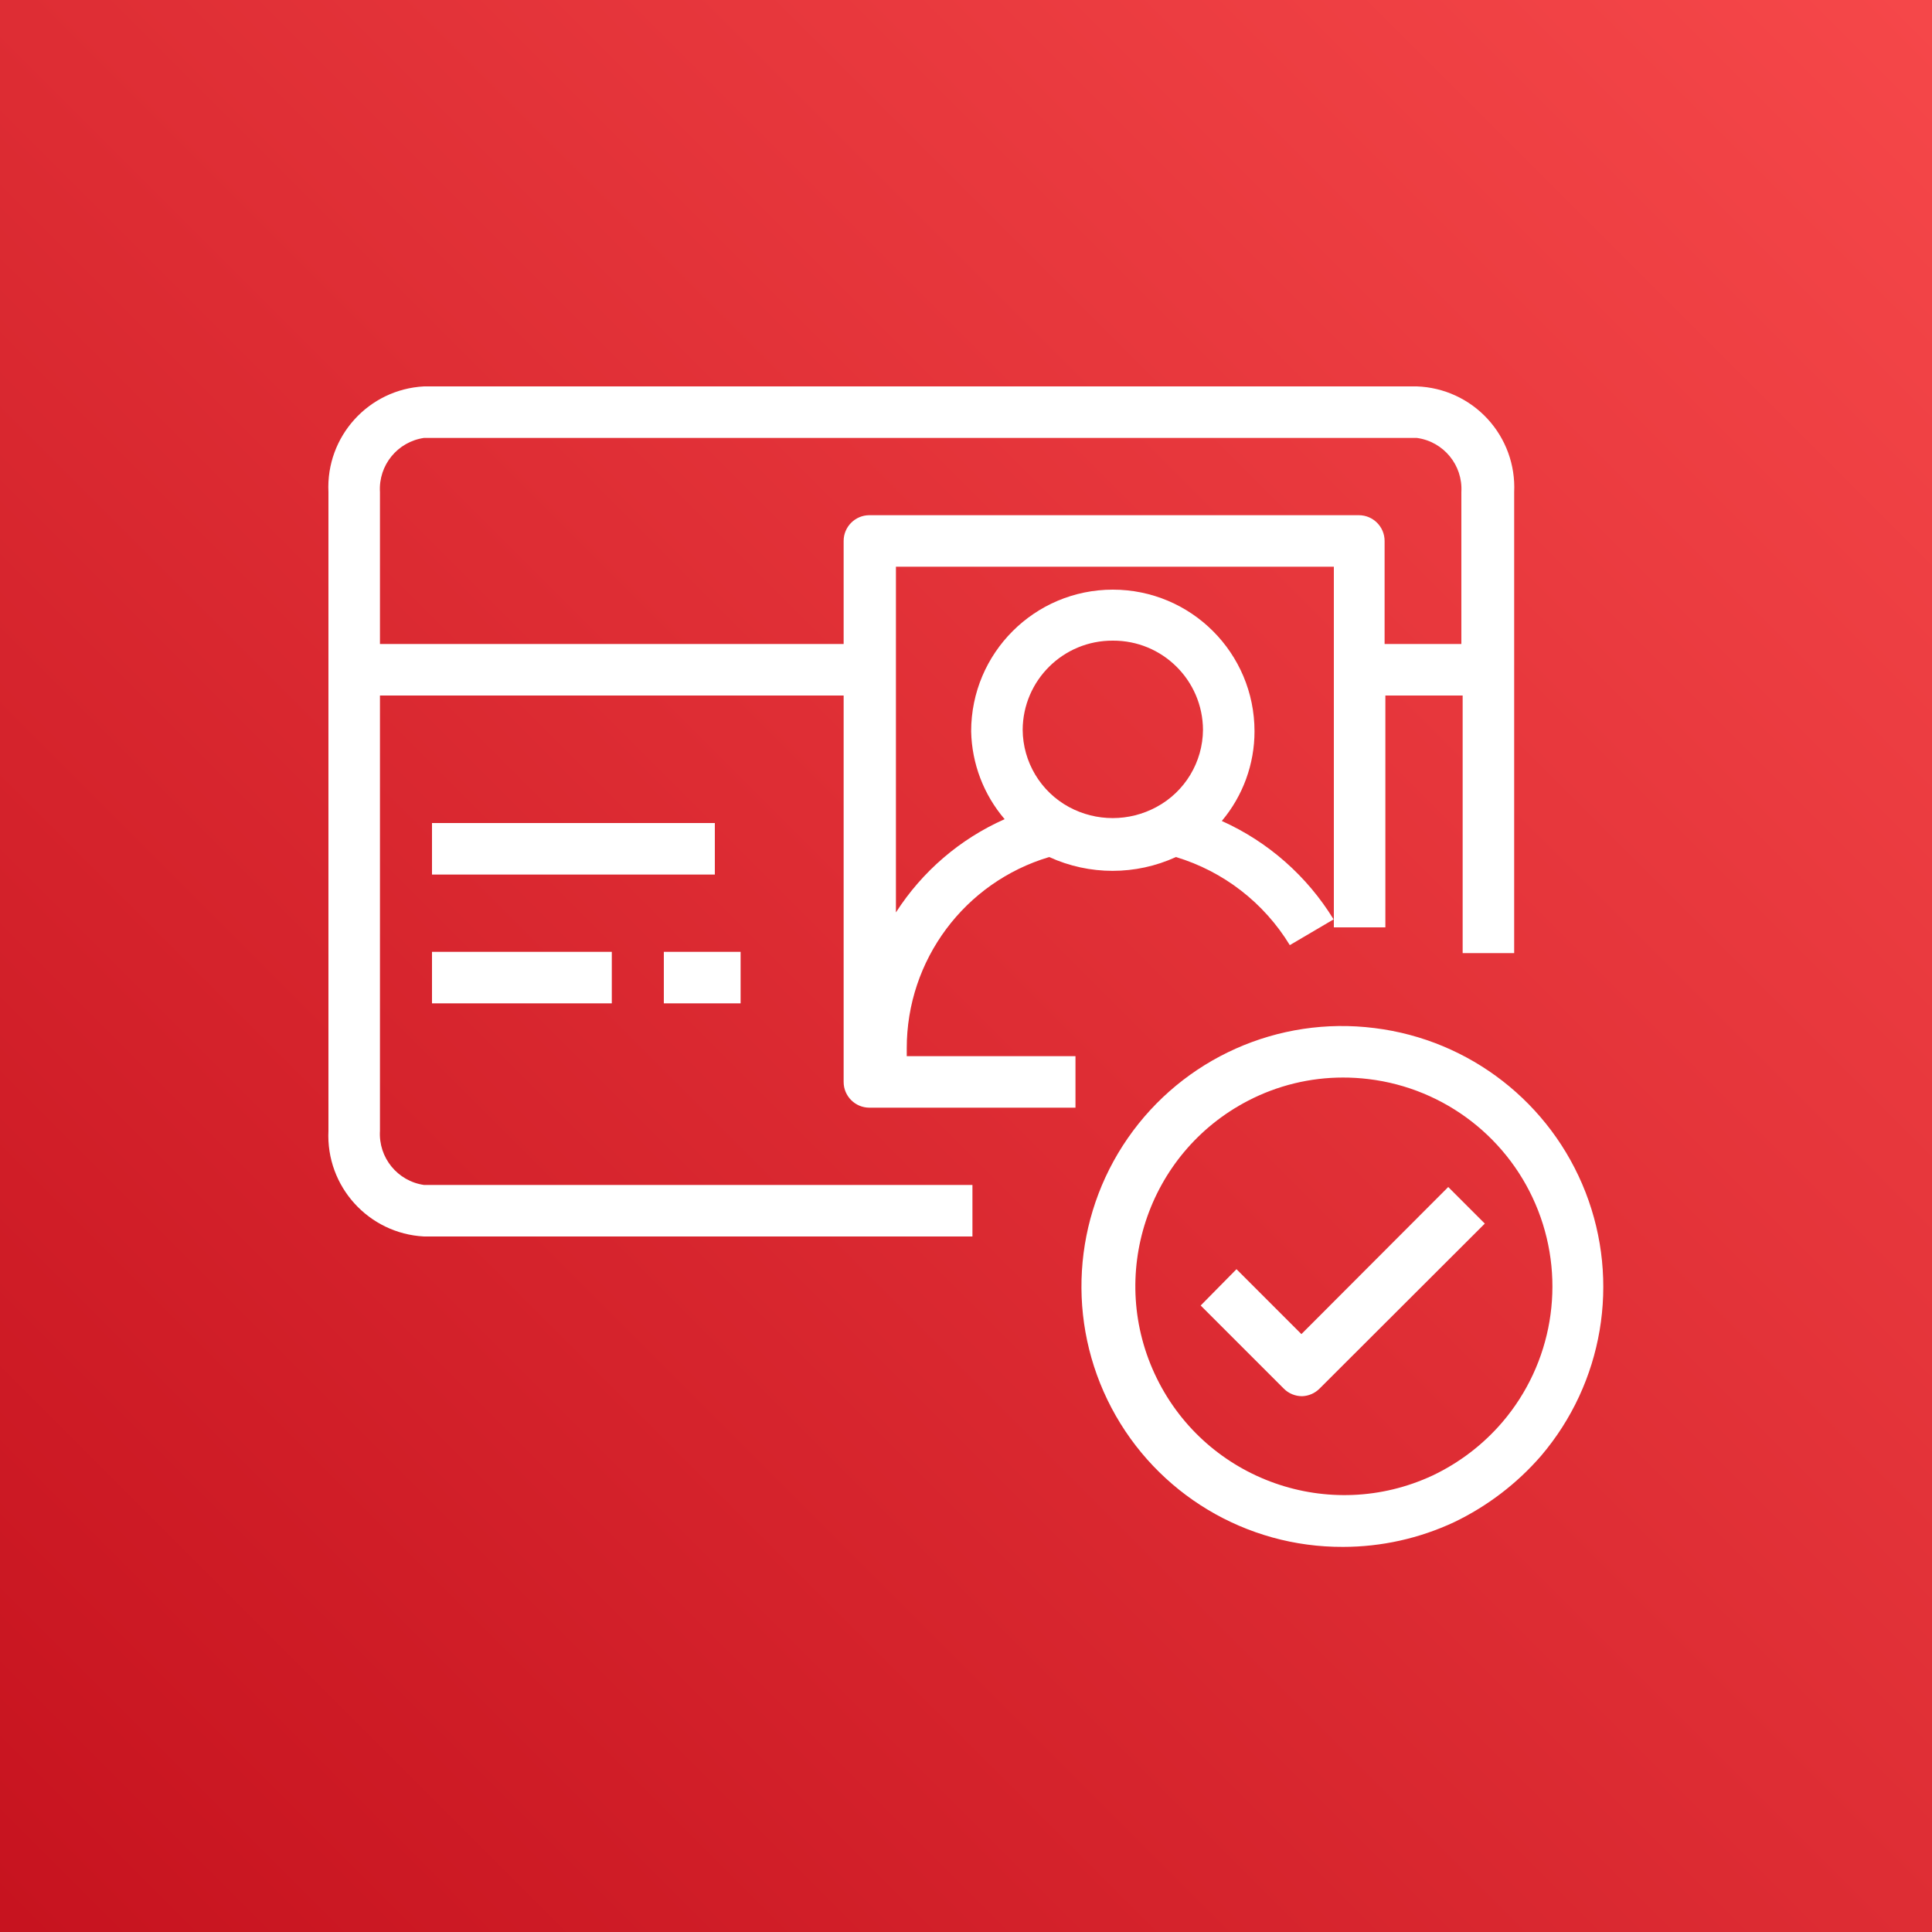
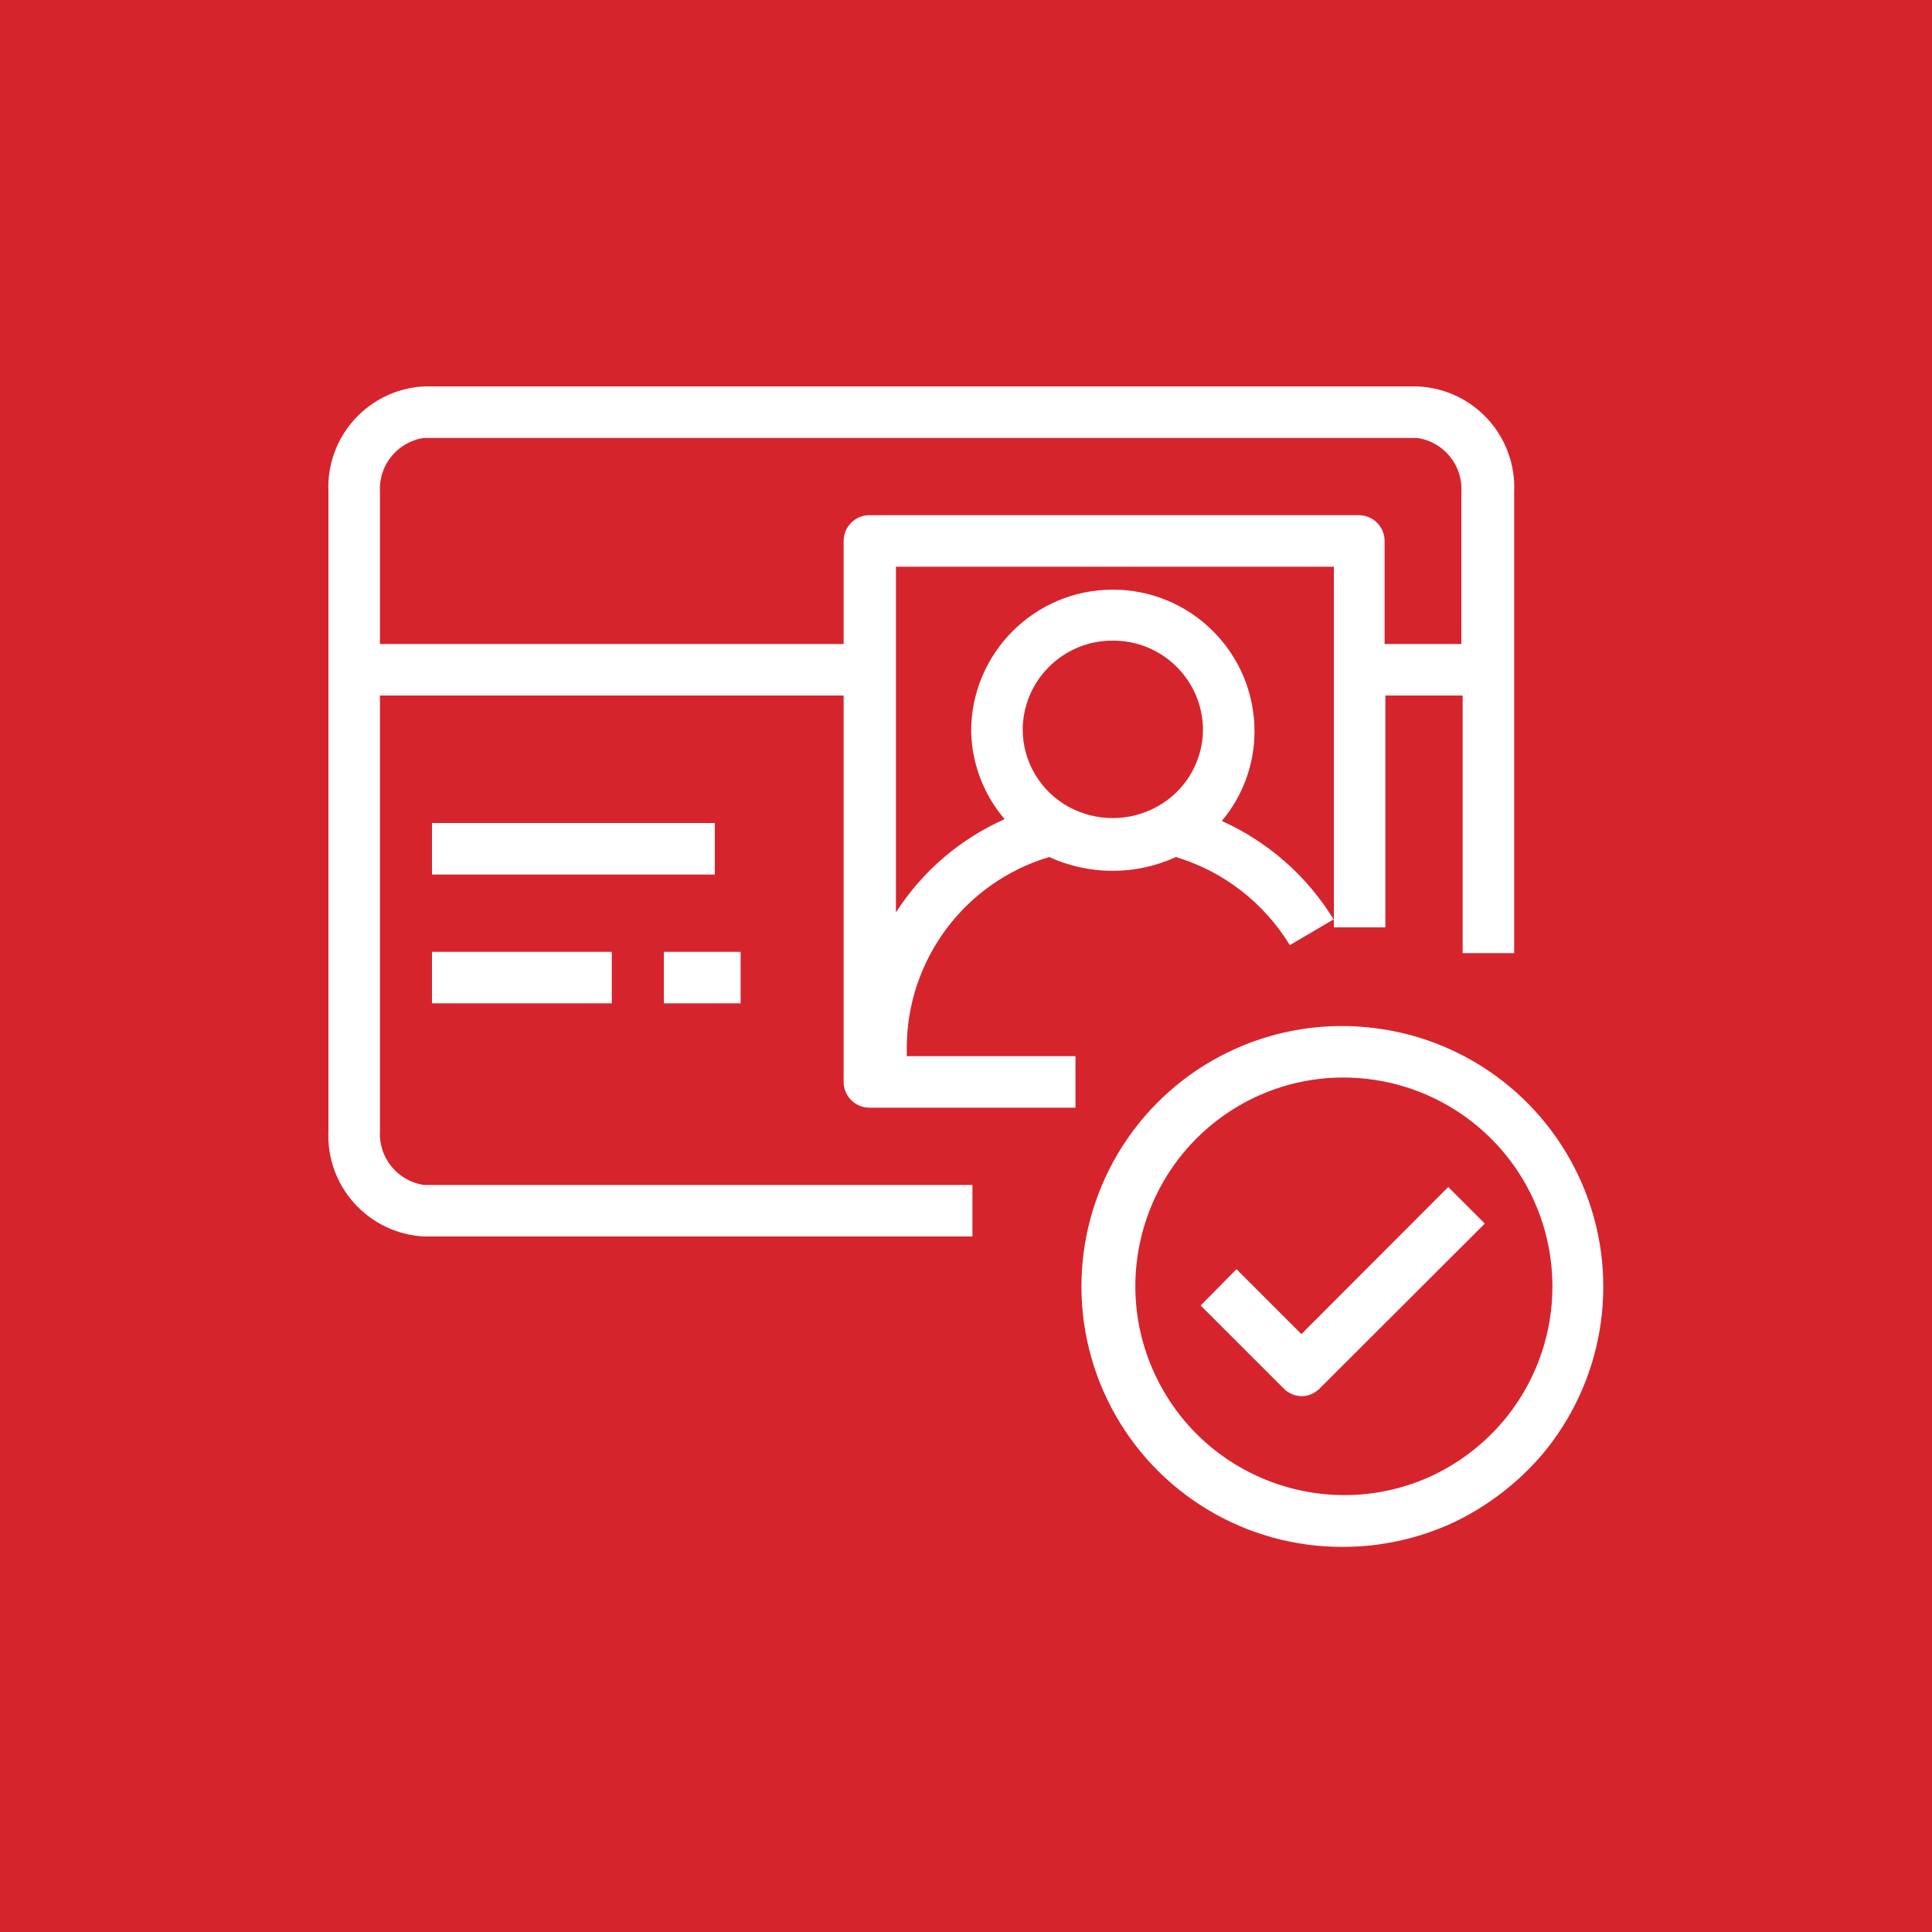
- <svg xmlns="http://www.w3.org/2000/svg" id="Product_Icon" data-name="Product Icon" width="75" height="75" viewBox="0 0 75 75">
+ <svg xmlns="http://www.w3.org/2000/svg" width="40px" height="40px" viewBox="0 0 75 75">
  <defs>
-     <linearGradient id="RedGradient" x1="90.53" y1="-15.53" x2="-15.54" y2="90.54" gradientTransform="translate(75 75) rotate(180)" gradientUnits="userSpaceOnUse">
-       <stop offset="0" stop-color="#bd0816" />
-       <stop offset="1" stop-color="#ff5252" />
-     </linearGradient>
+     <style>.cls-1{fill:#d6242d;}.cls-2{fill:#fff;}</style>
  </defs>
-   <rect id="Red_Gradient" data-name="Red Gradient" width="75" height="75" style="fill:url(#RedGradient)" />
-   <g id="Icon_Test" data-name="Icon Test">
-     <path d="M55,15H16.46a3.92,3.92,0,0,0-3.71,4.1v24.8A3.92,3.92,0,0,0,16.46,48H37.75V46H16.46a2,2,0,0,1-1.71-2.1V27h18V42a1,1,0,0,0,1,1h8V41H35.2V40.7a7.74,7.74,0,0,1,5.53-7.43,5.91,5.91,0,0,0,4.92,0,7.82,7.82,0,0,1,4.42,3.42l1.7-1v0a9.8,9.8,0,0,0-4.34-3.82,5.4,5.4,0,0,0,1.27-3.48,5.5,5.5,0,0,0-11,0A5.42,5.42,0,0,0,39,31.8a9.67,9.67,0,0,0-4.22,3.62V22h17v13.7h0V36h2V27h3V37h2l0-17.9A3.92,3.92,0,0,0,55,15ZM43.2,24.87a3.48,3.48,0,0,1,3.5,3.46,3.43,3.43,0,0,1-1.81,3,3.57,3.57,0,0,1-3.39,0,3.44,3.44,0,0,1-1.8-3A3.48,3.48,0,0,1,43.2,24.87ZM53.75,25V21a1,1,0,0,0-1-1h-19a1,1,0,0,0-1,1v4h-18v-5.9A2,2,0,0,1,16.46,17H55a2,2,0,0,1,1.73,2.1V25Z" style="fill:#fff" />
-     <rect x="16.77" y="31.95" width="10.98" height="2" style="fill:#fff" />
-     <rect x="16.77" y="36.95" width="6.98" height="2" style="fill:#fff" />
-     <rect x="25.77" y="36.95" width="2.98" height="2" style="fill:#fff" />
-     <path d="M51.78,35.65h0v0Z" style="fill:#fff" />
-     <path d="M52.14,60.05a10.11,10.11,0,1,1,1.22-20.14h0a10.12,10.12,0,0,1,6.46,16.61,10.47,10.47,0,0,1-3.37,2.57A10.19,10.19,0,0,1,52.14,60.05Zm0-18.22a8,8,0,0,0-3.69.9,8.11,8.11,0,0,0,7.16,14.55,8.2,8.2,0,0,0,2.71-2.07,8.11,8.11,0,0,0-5.19-13.32h0A8.22,8.22,0,0,0,52.12,41.83Z" style="fill:#fff" />
-     <path d="M50.55,54.2h0a1,1,0,0,1-.71-.29l-3.23-3.23L48,49.27l2.52,2.52,5.7-5.71,1.42,1.42-6.42,6.41A1,1,0,0,1,50.55,54.2Z" style="fill:#fff" />
-     <path d="M51.78,35.65h0v0Z" style="fill:#fff" />
+   <g id="Reference">
+     <rect id="Red_Light_BG" data-name="Red Light BG" class="cls-1" width="75" height="75" />
+     <g id="Product_Icon" data-name="Product Icon">
+       <path class="cls-2" d="M55,15H16.46a3.92,3.92,0,0,0-3.71,4.1v24.8A3.92,3.92,0,0,0,16.46,48H37.75V46H16.46a2,2,0,0,1-1.71-2.1V27h18V42a1,1,0,0,0,1,1h8V41H35.2V40.7a7.74,7.74,0,0,1,5.53-7.43,5.91,5.91,0,0,0,4.92,0,7.82,7.82,0,0,1,4.42,3.42l1.7-1v0a9.8,9.8,0,0,0-4.34-3.82,5.4,5.4,0,0,0,1.27-3.48,5.5,5.5,0,0,0-11,0A5.42,5.42,0,0,0,39,31.8a9.67,9.67,0,0,0-4.22,3.62V22h17v13.7h0V36h2V27h3V37h2l0-17.9A3.92,3.92,0,0,0,55,15ZM43.2,24.87a3.48,3.48,0,0,1,3.5,3.46,3.43,3.43,0,0,1-1.81,3,3.57,3.57,0,0,1-3.39,0,3.44,3.44,0,0,1-1.8-3A3.48,3.48,0,0,1,43.2,24.87ZM53.75,25V21a1,1,0,0,0-1-1h-19a1,1,0,0,0-1,1v4h-18v-5.9A2,2,0,0,1,16.46,17H55a2,2,0,0,1,1.73,2.1V25Z" />
+       <rect class="cls-2" x="16.77" y="31.95" width="10.98" height="2" />
+       <rect class="cls-2" x="16.77" y="36.95" width="6.98" height="2" />
+       <rect class="cls-2" x="25.77" y="36.95" width="2.98" height="2" />
+       <path class="cls-2" d="M51.78,35.65h0v0Z" />
+       <path class="cls-2" d="M52.14,60.05a10.11,10.11,0,1,1,1.22-20.14h0a10.12,10.12,0,0,1,6.46,16.61,10.47,10.47,0,0,1-3.37,2.57A10.19,10.19,0,0,1,52.14,60.05Zm0-18.22a8,8,0,0,0-3.69.9,8.11,8.11,0,0,0,7.16,14.55,8.2,8.2,0,0,0,2.71-2.07,8.11,8.11,0,0,0-5.19-13.32h0A8.22,8.22,0,0,0,52.12,41.83Z" />
+       <path class="cls-2" d="M50.55,54.2h0a1,1,0,0,1-.71-.29l-3.23-3.23L48,49.27l2.52,2.52,5.7-5.71,1.42,1.42-6.42,6.41A1,1,0,0,1,50.55,54.2Z" />
+       <path class="cls-2" d="M51.78,35.65h0v0Z" />
+     </g>
  </g>
</svg>
